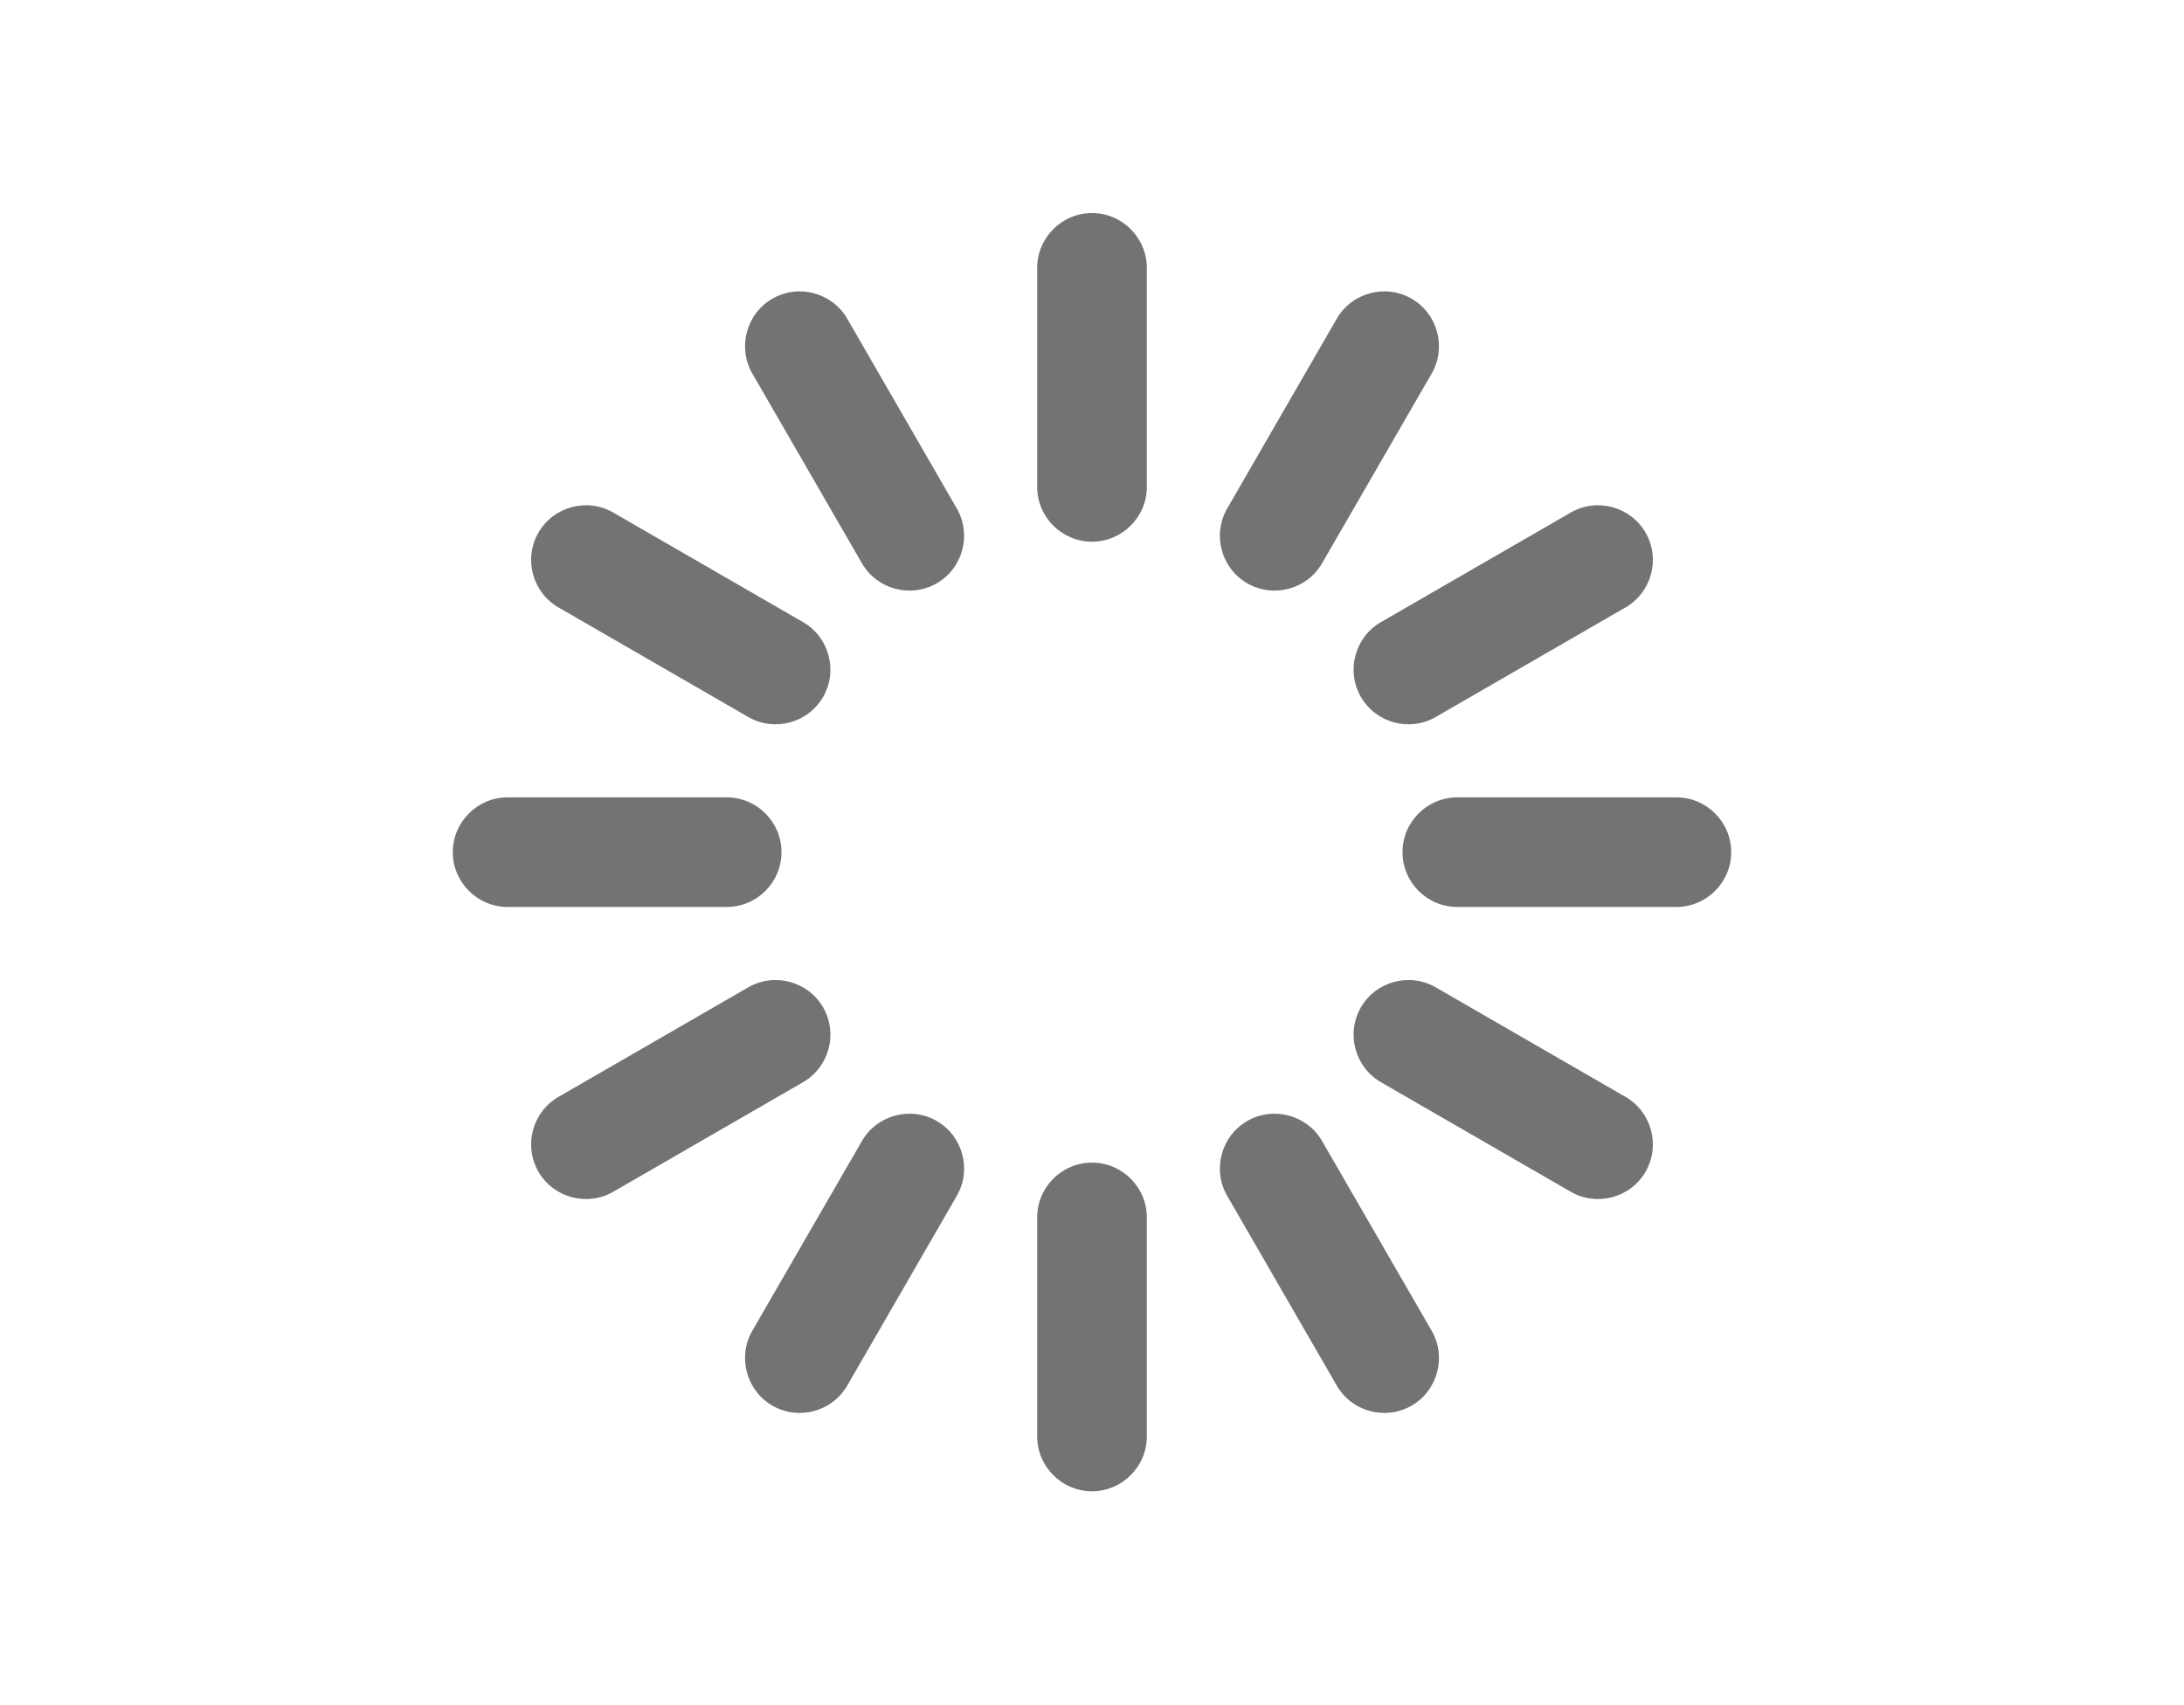
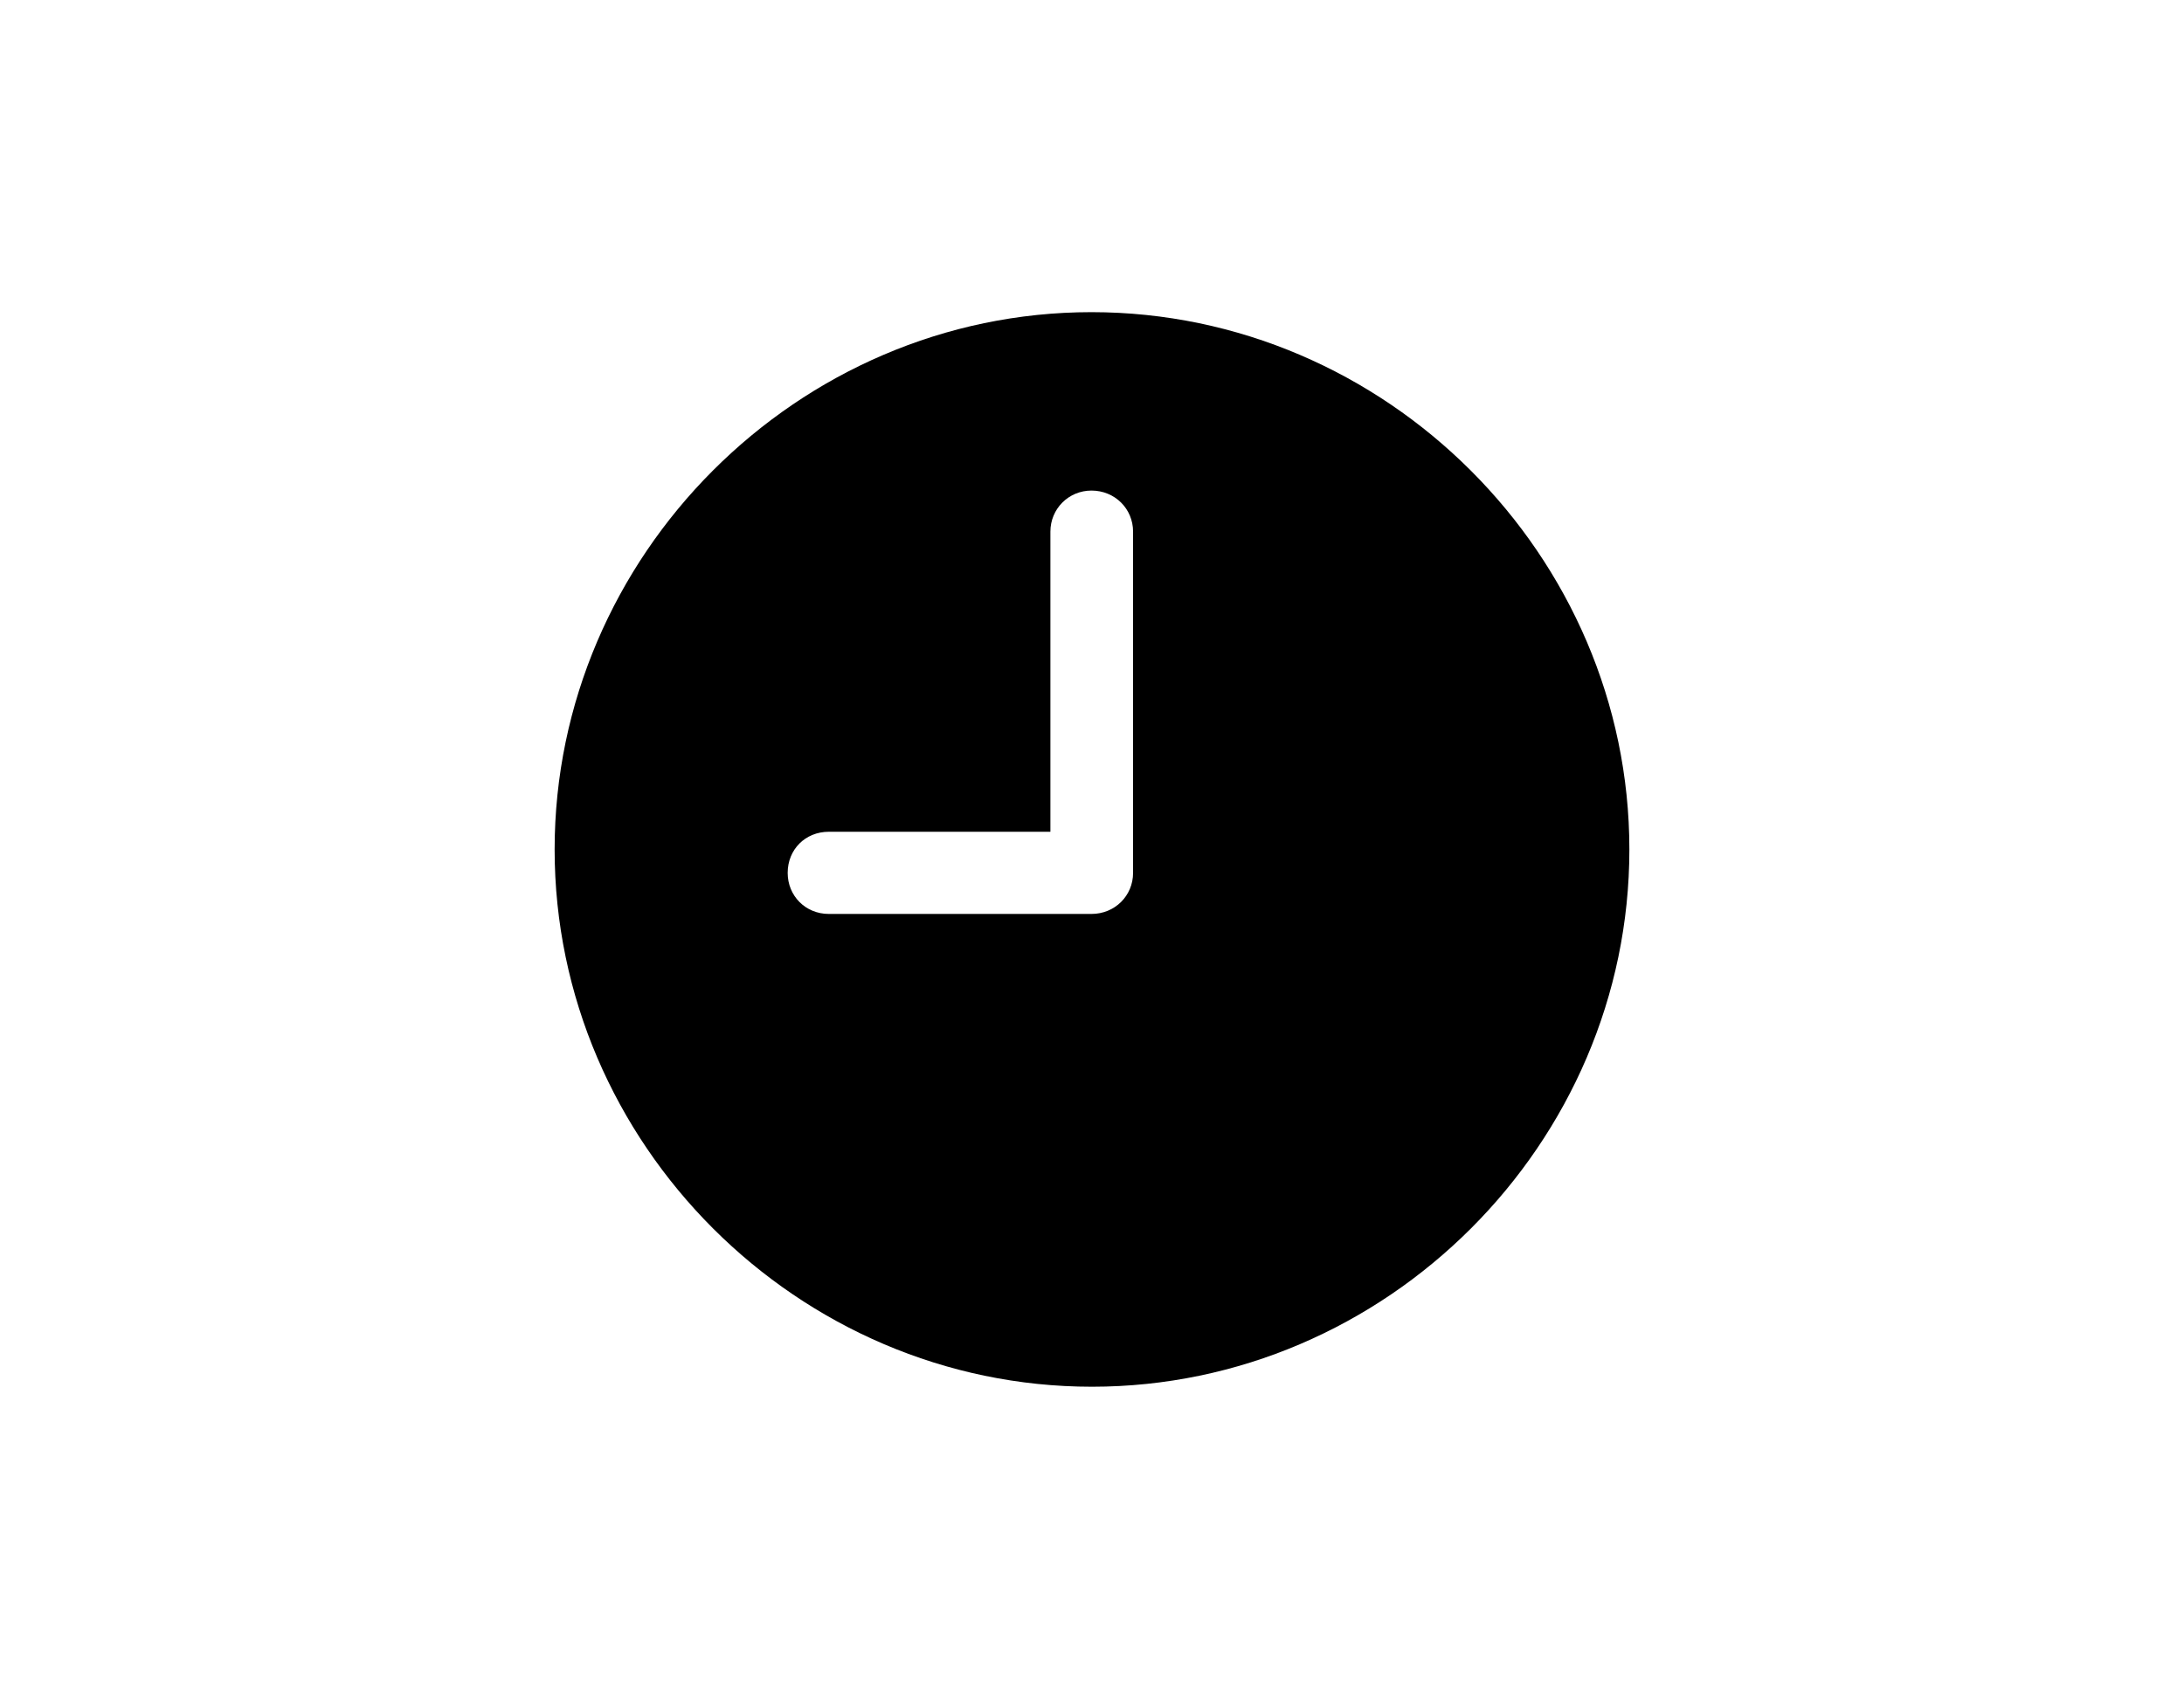
<svg xmlns="http://www.w3.org/2000/svg" width="41" height="32" viewBox="0 0 41 32" fill="none">
-   <path opacity="0.55" fill-rule="evenodd" clip-rule="evenodd" d="M19.471 9.143C19.471 9.709 19.934 10.171 20.5 10.171C21.066 10.171 21.529 9.709 21.529 9.143V5.029C21.529 4.463 21.066 4 20.5 4C19.934 4 19.471 4.463 19.471 5.029V9.143ZM23.038 9.547C22.755 10.037 22.924 10.669 23.414 10.952C23.904 11.235 24.537 11.066 24.819 10.576L26.877 7.013C27.159 6.523 26.99 5.891 26.5 5.608C26.01 5.325 25.378 5.494 25.095 5.984L23.038 9.547ZM25.548 13.086C25.265 12.596 25.434 11.963 25.924 11.681L29.487 9.624C29.977 9.341 30.609 9.51 30.892 10C31.175 10.49 31.006 11.122 30.516 11.405L26.953 13.462C26.463 13.745 25.831 13.576 25.548 13.086ZM27.357 14.971C26.791 14.971 26.329 15.434 26.329 16C26.329 16.566 26.791 17.029 27.357 17.029H31.471C32.037 17.029 32.5 16.566 32.5 16C32.5 15.434 32.037 14.971 31.471 14.971H27.357ZM25.548 18.914C25.831 18.424 26.463 18.255 26.953 18.538L30.516 20.595C31.006 20.878 31.175 21.51 30.892 22C30.609 22.49 29.977 22.659 29.487 22.376L25.924 20.319C25.434 20.036 25.265 19.404 25.548 18.914ZM24.819 21.424C24.537 20.934 23.904 20.765 23.414 21.048C22.924 21.331 22.755 21.963 23.038 22.453L25.095 26.016C25.378 26.506 26.01 26.675 26.5 26.392C26.99 26.109 27.159 25.477 26.877 24.987L24.819 21.424ZM20.5 21.829C21.066 21.829 21.529 22.291 21.529 22.857V26.971C21.529 27.537 21.066 28 20.5 28C19.934 28 19.471 27.537 19.471 26.971V22.857C19.471 22.291 19.934 21.829 20.5 21.829ZM17.962 22.453C18.245 21.963 18.076 21.331 17.586 21.048C17.096 20.765 16.463 20.934 16.181 21.424L14.123 24.987C13.841 25.477 14.01 26.109 14.5 26.392C14.99 26.675 15.622 26.506 15.905 26.016L17.962 22.453ZM15.452 18.914C15.735 19.404 15.566 20.036 15.076 20.319L11.513 22.376C11.023 22.659 10.391 22.49 10.108 22C9.825 21.51 9.994 20.878 10.484 20.595L14.047 18.538C14.537 18.255 15.169 18.424 15.452 18.914ZM13.643 17.029C14.209 17.029 14.671 16.566 14.671 16C14.671 15.434 14.209 14.971 13.643 14.971H9.529C8.963 14.971 8.5 15.434 8.5 16C8.5 16.566 8.963 17.029 9.529 17.029H13.643ZM15.452 13.086C15.169 13.576 14.537 13.745 14.047 13.462L10.484 11.405C9.994 11.122 9.825 10.49 10.108 10C10.391 9.51 11.023 9.341 11.513 9.624L15.076 11.681C15.566 11.963 15.735 12.596 15.452 13.086ZM16.181 10.576C16.463 11.066 17.096 11.235 17.586 10.952C18.076 10.669 18.245 10.037 17.962 9.547L15.905 5.984C15.622 5.494 14.99 5.325 14.5 5.608C14.01 5.891 13.841 6.523 14.123 7.013L16.181 10.576Z" fill="currentColor" />
+   <g clip-path="url(#clip0_493_1857)">
+     <path d="M20.5 26.037C14.982 26.037 10.412 21.477 10.412 15.949C10.412 10.432 14.973 5.861 20.49 5.861C26.018 5.861 30.588 10.432 30.588 15.949C30.588 21.477 26.018 26.037 20.5 26.037ZM15.559 17.16H20.49C20.93 17.16 21.271 16.818 21.271 16.389V9.982C21.271 9.553 20.93 9.211 20.49 9.211C20.061 9.211 19.719 9.553 19.719 9.982V15.617H15.559C15.119 15.617 14.787 15.949 14.787 16.389C14.787 16.818 15.119 17.16 15.559 17.16Z" fill="currentColor" />
+   </g>
+   <defs>
+     <clipPath id="clip0_493_1857">
+       <rect width="40" height="32" fill="transparent" transform="translate(0.5)" />
+     </clipPath>
+   </defs>
</svg>
